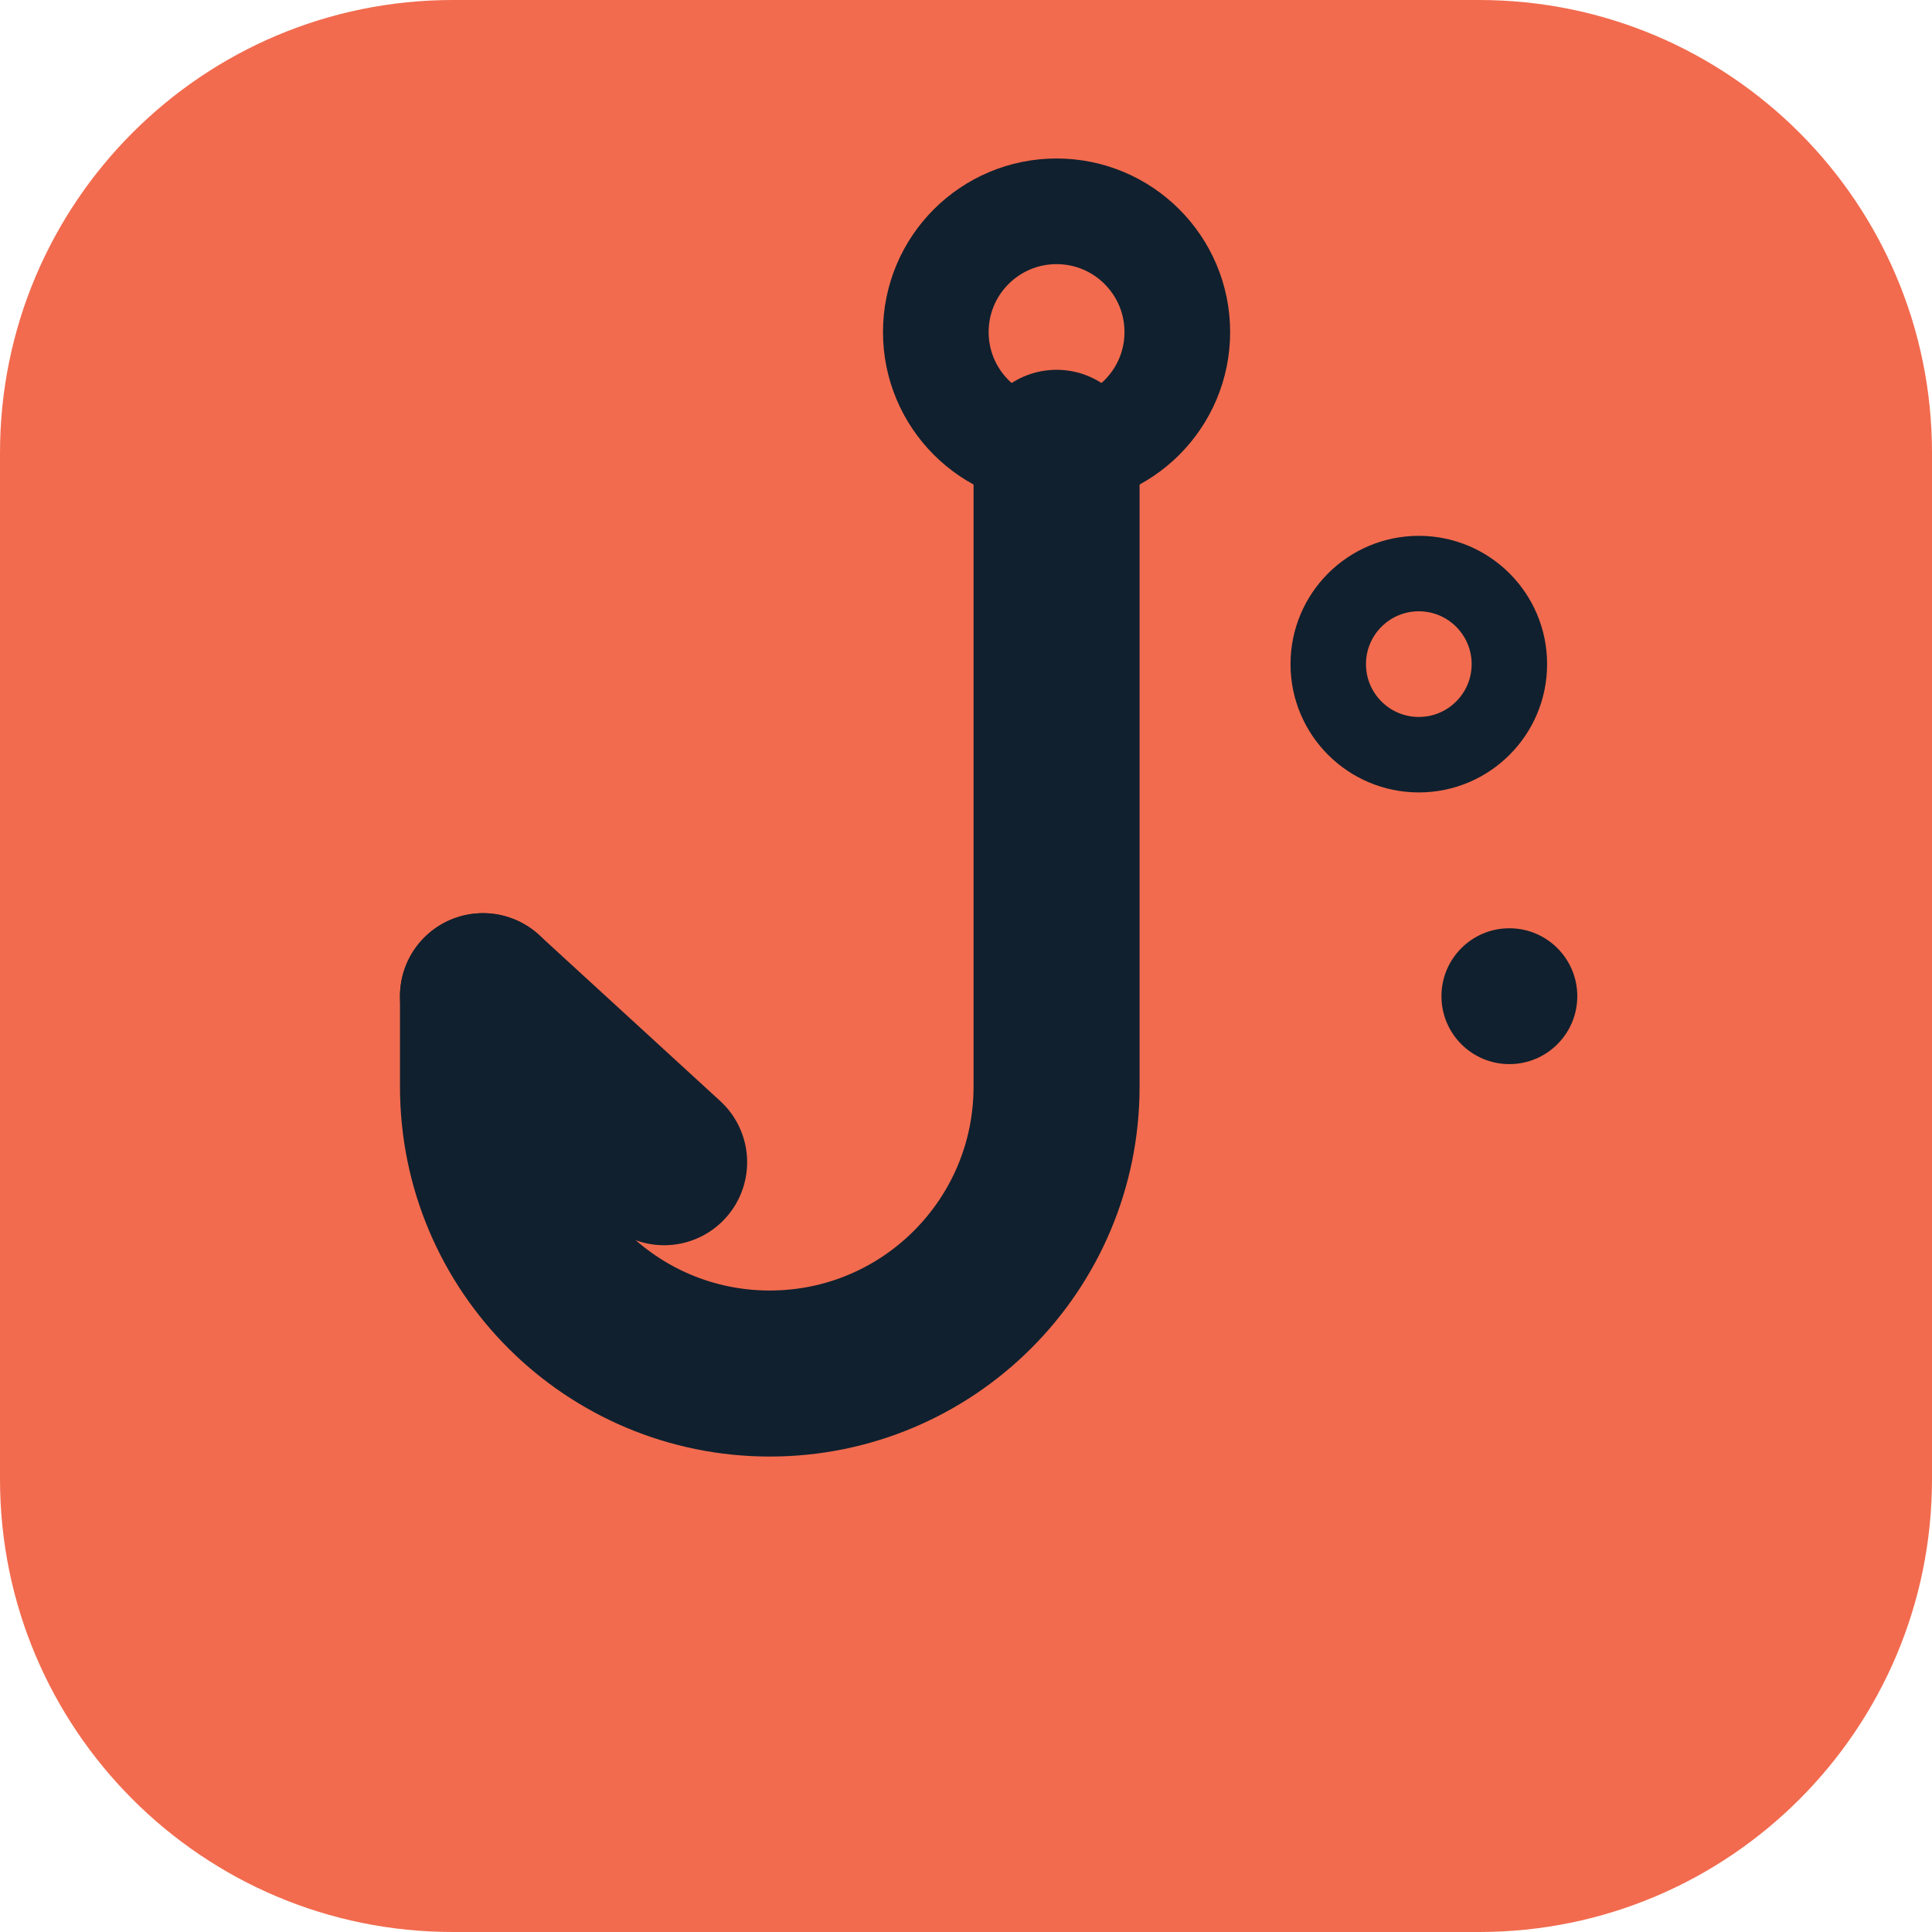
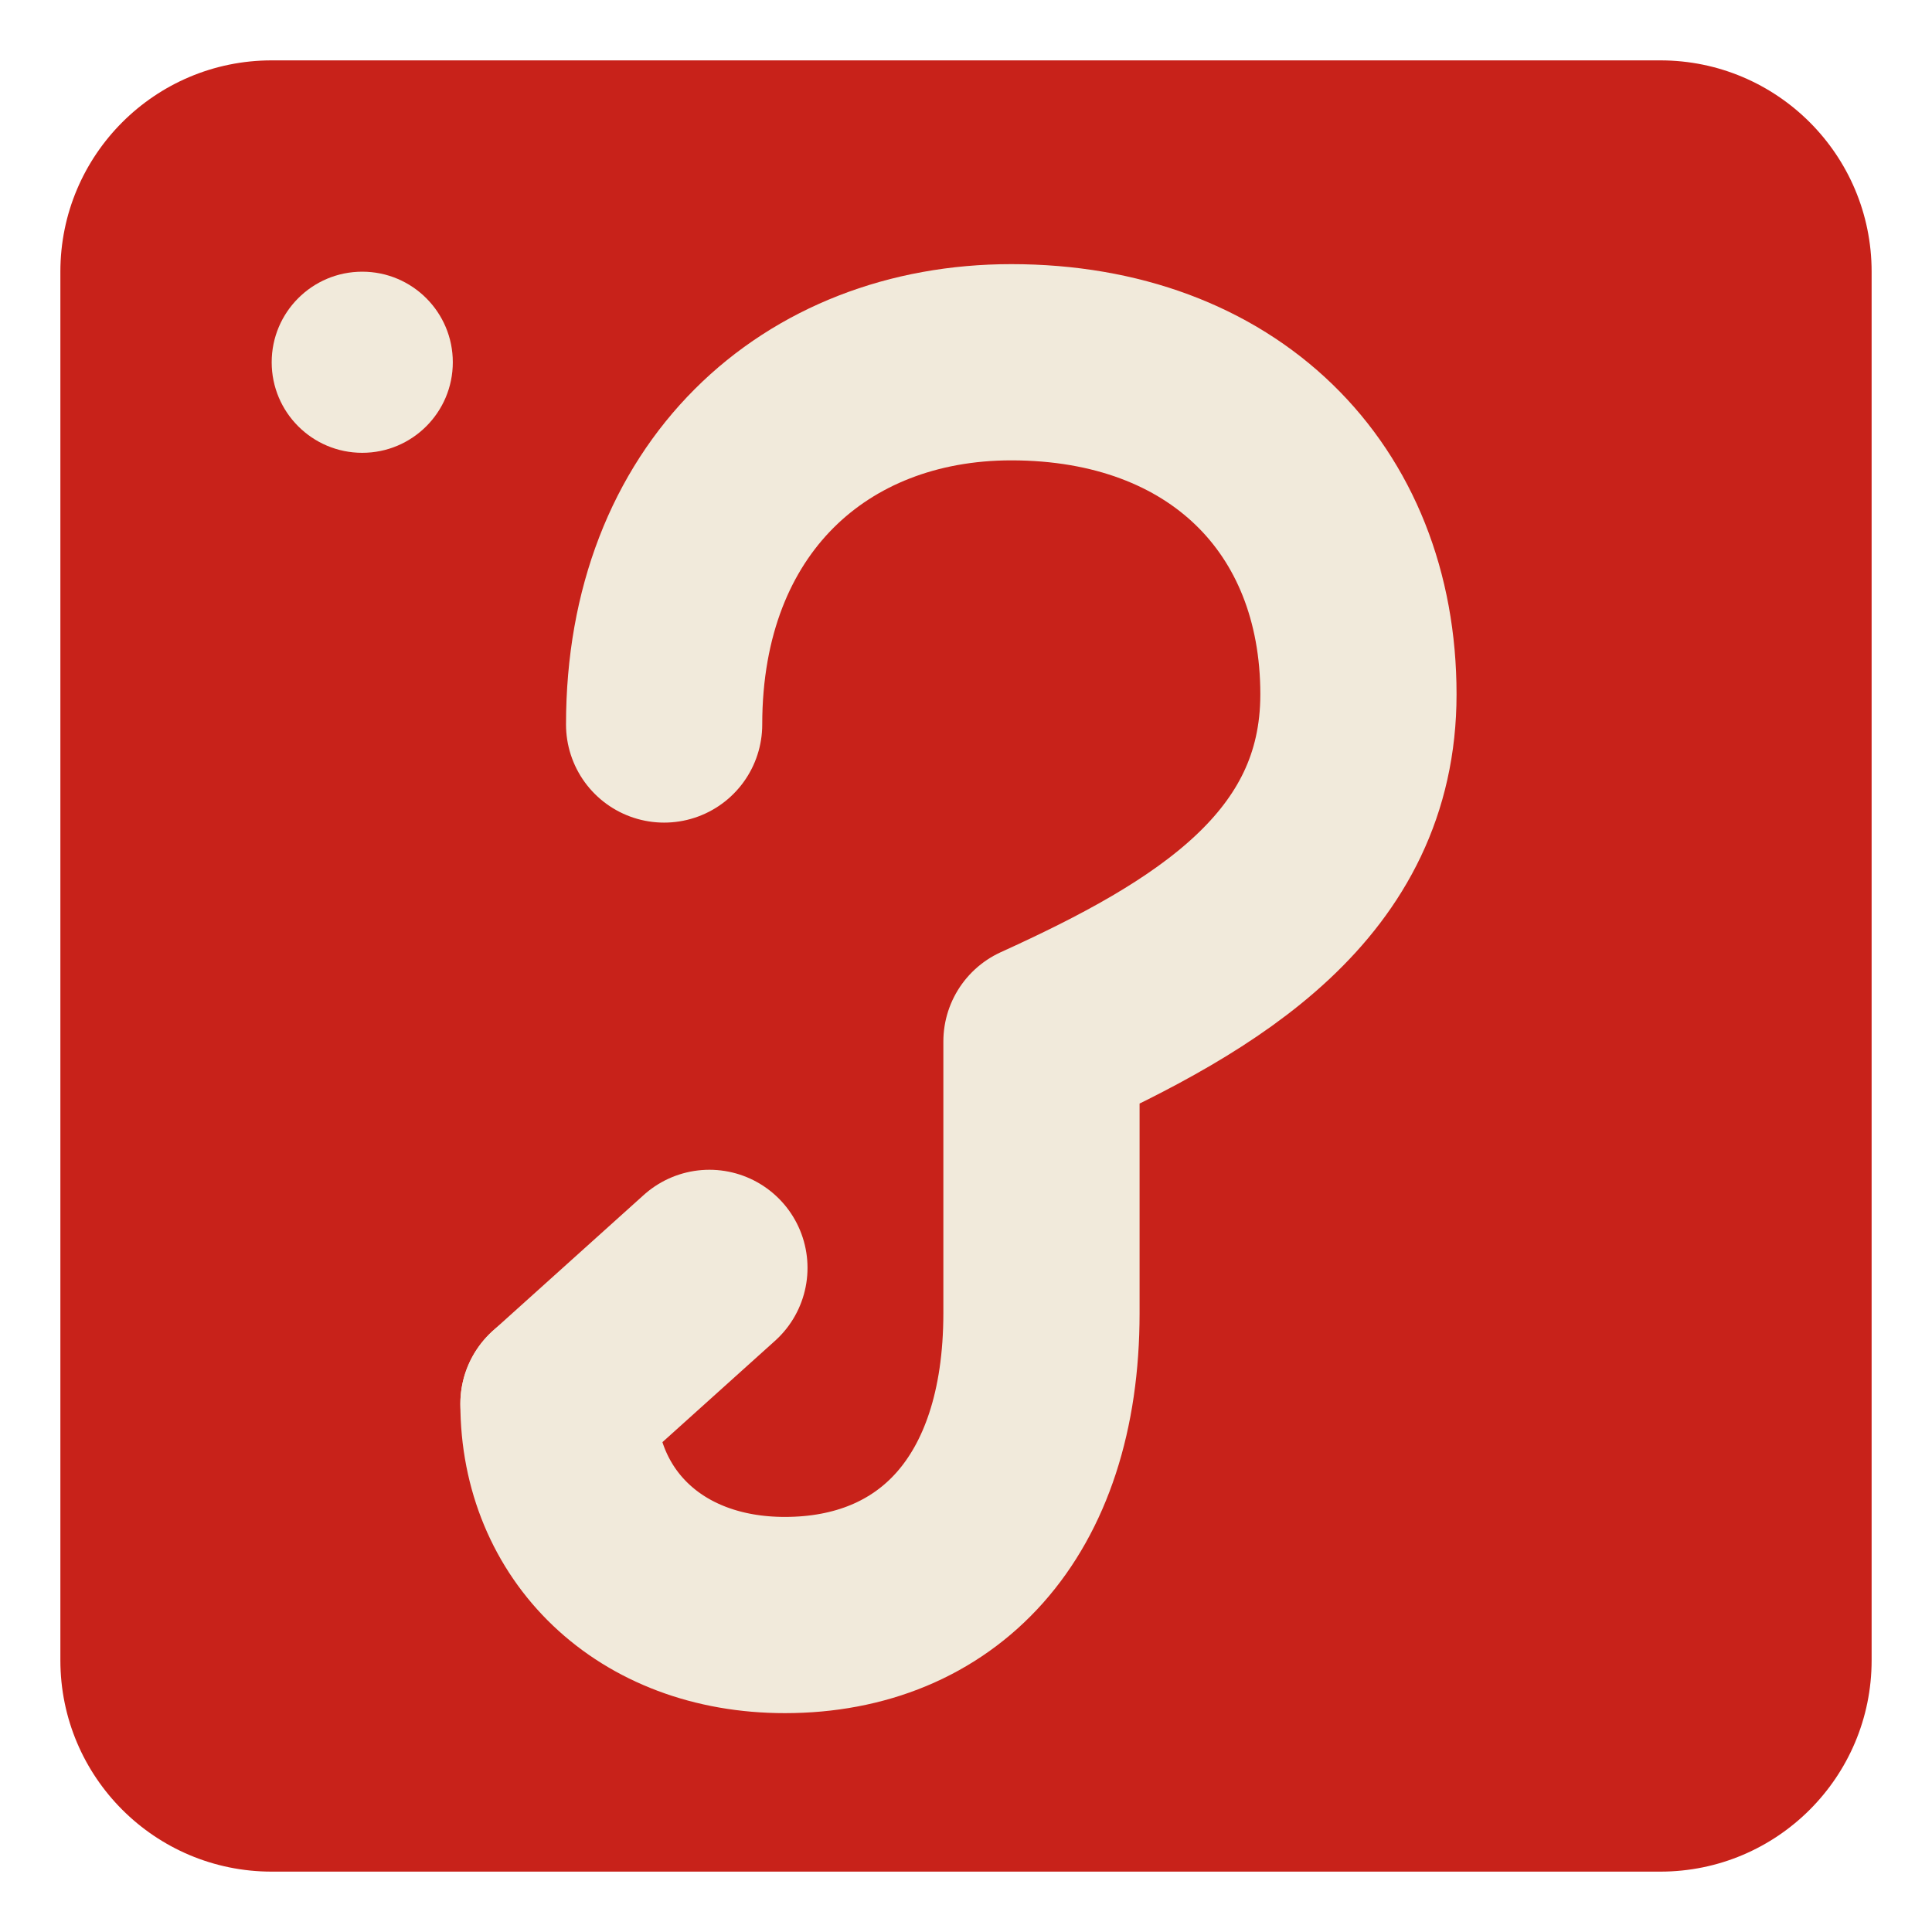
- <svg xmlns="http://www.w3.org/2000/svg" viewBox="0 0 128 128" role="img" aria-label="FISHY">
-   <rect width="128" height="128" rx="30" fill="#F26B4E" />
-   <g transform="translate(0 10)" fill="none" stroke="#10202E" stroke-linecap="round" stroke-linejoin="round">
-     <circle cx="70" cy="12" r="8" stroke-width="7" />
-     <path d="M70 20 V62 a19 19 0 0 1 -38 0 V56" stroke-width="11" />
-     <path d="M32 56 L44 67" stroke-width="11" />
-     <circle cx="94" cy="34" r="6" stroke-width="5" />
-   </g>
-   <circle cx="100" cy="66" r="4.5" fill="#10202E" />
+ <svg xmlns="http://www.w3.org/2000/svg" viewBox="0 0 128 128" width="128" height="128">
+   <rect x="4" y="4" width="120" height="120" rx="14" fill="#C8221A" />
+   <circle cx="24" cy="24" r="6" fill="#F1EADB" />
+   <path d="M44 48C44 33 54 24 67 24C81 24 90 33 90 46C90 58 80 64 69 69L69 87C69 100 62 107 52 107C43 107 37 101 37 93" fill="none" stroke="#F1EADB" stroke-width="13" stroke-linecap="round" stroke-linejoin="round" />
+   <path d="M37 93L47 84" fill="none" stroke="#F1EADB" stroke-width="13" stroke-linecap="round" />
</svg>
